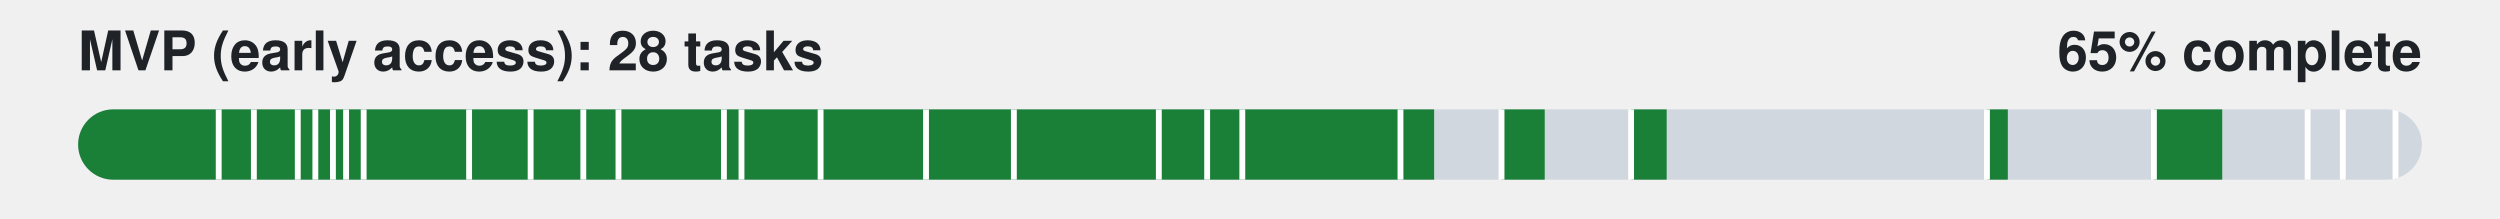
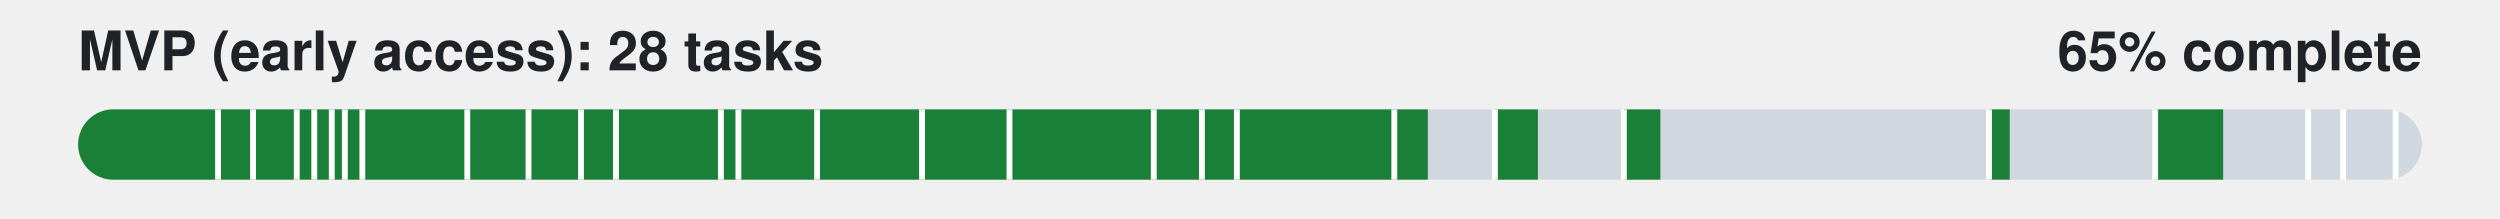
<svg xmlns="http://www.w3.org/2000/svg" width="640" height="56" viewBox="0 0 640 56" role="img" aria-label="MVP progress: 65% complete across 28 tasks">
  <style>
    text { font: 600 14px -apple-system, BlinkMacSystemFont, "Segoe UI", Helvetica, Arial, sans-serif; fill: #1f2328; }
    .track { fill: #d0d7de; }
    .divider { stroke: #ffffff; stroke-width: 1.5; }
    @media (prefers-color-scheme: dark) { text { fill: #e6edf3; } .track { fill: #30363d; } .divider { stroke: #0d1117; } }
  </style>
  <defs>
    <clipPath id="bar">
      <rect x="20" y="28" width="600" height="18" rx="9" />
    </clipPath>
  </defs>
  <text x="20" y="18">MVP (early access): 28 tasks</text>
  <text x="620" y="18" text-anchor="end">65% complete</text>
  <g clip-path="url(#bar)">
    <rect class="track" x="20" y="28" width="600" height="18" />
-     <rect x="20.00" y="28" width="35.99" height="18" fill="#1a7f37" />
-     <rect x="55.99" y="28" width="9.00" height="18" fill="#1a7f37" />
-     <line class="divider" x1="55.99" y1="28" x2="55.99" y2="46" />
-     <rect x="64.99" y="28" width="11.25" height="18" fill="#1a7f37" />
-     <line class="divider" x1="64.99" y1="28" x2="64.99" y2="46" />
-     <rect x="76.23" y="28" width="4.50" height="18" fill="#1a7f37" />
-     <line class="divider" x1="76.23" y1="28" x2="76.23" y2="46" />
-     <rect x="80.73" y="28" width="4.50" height="18" fill="#1a7f37" />
-     <line class="divider" x1="80.73" y1="28" x2="80.73" y2="46" />
-     <rect x="85.23" y="28" width="3.37" height="18" fill="#1a7f37" />
-     <line class="divider" x1="85.23" y1="28" x2="85.23" y2="46" />
-     <rect x="88.60" y="28" width="4.50" height="18" fill="#1a7f37" />
-     <line class="divider" x1="88.60" y1="28" x2="88.60" y2="46" />
-     <rect x="93.10" y="28" width="26.99" height="18" fill="#1a7f37" />
-     <line class="divider" x1="93.10" y1="28" x2="93.10" y2="46" />
-     <rect x="120.09" y="28" width="15.75" height="18" fill="#1a7f37" />
-     <line class="divider" x1="120.09" y1="28" x2="120.09" y2="46" />
-     <rect x="135.84" y="28" width="13.50" height="18" fill="#1a7f37" />
-     <line class="divider" x1="135.84" y1="28" x2="135.84" y2="46" />
-     <rect x="149.33" y="28" width="9.00" height="18" fill="#1a7f37" />
-     <line class="divider" x1="149.33" y1="28" x2="149.33" y2="46" />
-     <rect x="158.33" y="28" width="26.99" height="18" fill="#1a7f37" />
-     <line class="divider" x1="158.33" y1="28" x2="158.33" y2="46" />
-     <rect x="185.32" y="28" width="4.50" height="18" fill="#1a7f37" />
-     <line class="divider" x1="185.32" y1="28" x2="185.32" y2="46" />
-     <rect x="189.82" y="28" width="20.24" height="18" fill="#1a7f37" />
-     <line class="divider" x1="189.82" y1="28" x2="189.82" y2="46" />
-     <rect x="210.07" y="28" width="26.99" height="18" fill="#1a7f37" />
-     <line class="divider" x1="210.07" y1="28" x2="210.07" y2="46" />
-     <rect x="237.06" y="28" width="22.49" height="18" fill="#1a7f37" />
-     <line class="divider" x1="237.06" y1="28" x2="237.06" y2="46" />
-     <rect x="259.55" y="28" width="37.11" height="18" fill="#1a7f37" />
-     <line class="divider" x1="259.55" y1="28" x2="259.55" y2="46" />
-     <rect x="296.66" y="28" width="12.37" height="18" fill="#1a7f37" />
-     <line class="divider" x1="296.66" y1="28" x2="296.66" y2="46" />
-     <rect x="309.03" y="28" width="9.00" height="18" fill="#1a7f37" />
-     <line class="divider" x1="309.03" y1="28" x2="309.03" y2="46" />
-     <rect x="318.03" y="28" width="40.49" height="18" fill="#1a7f37" />
-     <line class="divider" x1="318.03" y1="28" x2="318.03" y2="46" />
-     <rect x="358.52" y="28" width="8.62" height="18" fill="#1a7f37" />
-     <line class="divider" x1="358.52" y1="28" x2="358.52" y2="46" />
-     <rect x="384.39" y="28" width="11.06" height="18" fill="#1a7f37" />
-     <line class="divider" x1="384.39" y1="28" x2="384.39" y2="46" />
-     <rect x="417.56" y="28" width="9.11" height="18" fill="#1a7f37" />
-     <line class="divider" x1="417.56" y1="28" x2="417.56" y2="46" />
-     <rect x="508.66" y="28" width="5.34" height="18" fill="#1a7f37" />
-     <line class="divider" x1="508.66" y1="28" x2="508.66" y2="46" />
-     <rect x="551.40" y="28" width="17.49" height="18" fill="#1a7f37" />
-     <line class="divider" x1="551.40" y1="28" x2="551.40" y2="46" />
-     <rect x="590.76" y="28" width="0.00" height="18" fill="#1a7f37" />
-     <line class="divider" x1="590.76" y1="28" x2="590.76" y2="46" />
-     <rect x="599.76" y="28" width="0.00" height="18" fill="#1a7f37" />
-     <line class="divider" x1="599.76" y1="28" x2="599.76" y2="46" />
-     <rect x="613.25" y="28" width="0.00" height="18" fill="#1a7f37" />
-     <line class="divider" x1="613.25" y1="28" x2="613.25" y2="46" />
+     <rect x="20.00" y="28" width="35.82" height="18" fill="#1a7f37" />
+     <rect x="55.82" y="28" width="8.96" height="18" fill="#1a7f37" />
+     <line class="divider" x1="55.82" y1="28" x2="55.82" y2="46" />
+     <rect x="64.78" y="28" width="11.19" height="18" fill="#1a7f37" />
+     <line class="divider" x1="64.78" y1="28" x2="64.78" y2="46" />
+     <rect x="75.97" y="28" width="4.48" height="18" fill="#1a7f37" />
+     <line class="divider" x1="75.97" y1="28" x2="75.97" y2="46" />
+     <rect x="80.45" y="28" width="4.48" height="18" fill="#1a7f37" />
+     <line class="divider" x1="80.45" y1="28" x2="80.45" y2="46" />
+     <rect x="84.93" y="28" width="3.36" height="18" fill="#1a7f37" />
+     <line class="divider" x1="84.93" y1="28" x2="84.93" y2="46" />
+     <rect x="88.28" y="28" width="4.48" height="18" fill="#1a7f37" />
+     <line class="divider" x1="88.28" y1="28" x2="88.28" y2="46" />
+     <rect x="92.76" y="28" width="26.87" height="18" fill="#1a7f37" />
+     <line class="divider" x1="92.76" y1="28" x2="92.76" y2="46" />
+     <rect x="119.63" y="28" width="15.67" height="18" fill="#1a7f37" />
+     <line class="divider" x1="119.63" y1="28" x2="119.63" y2="46" />
+     <rect x="135.30" y="28" width="13.43" height="18" fill="#1a7f37" />
+     <line class="divider" x1="135.30" y1="28" x2="135.30" y2="46" />
+     <rect x="148.73" y="28" width="8.96" height="18" fill="#1a7f37" />
+     <line class="divider" x1="148.73" y1="28" x2="148.73" y2="46" />
+     <rect x="157.69" y="28" width="26.87" height="18" fill="#1a7f37" />
+     <line class="divider" x1="157.69" y1="28" x2="157.69" y2="46" />
+     <rect x="184.55" y="28" width="4.48" height="18" fill="#1a7f37" />
+     <line class="divider" x1="184.55" y1="28" x2="184.55" y2="46" />
+     <rect x="189.03" y="28" width="20.15" height="18" fill="#1a7f37" />
+     <line class="divider" x1="189.03" y1="28" x2="189.03" y2="46" />
+     <rect x="209.18" y="28" width="26.87" height="18" fill="#1a7f37" />
+     <line class="divider" x1="209.18" y1="28" x2="209.18" y2="46" />
+     <rect x="236.04" y="28" width="22.39" height="18" fill="#1a7f37" />
+     <line class="divider" x1="236.04" y1="28" x2="236.04" y2="46" />
+     <rect x="258.43" y="28" width="36.94" height="18" fill="#1a7f37" />
+     <line class="divider" x1="258.43" y1="28" x2="258.43" y2="46" />
+     <rect x="295.37" y="28" width="12.31" height="18" fill="#1a7f37" />
+     <line class="divider" x1="295.37" y1="28" x2="295.37" y2="46" />
+     <rect x="307.69" y="28" width="8.96" height="18" fill="#1a7f37" />
+     <line class="divider" x1="307.69" y1="28" x2="307.69" y2="46" />
+     <rect x="316.64" y="28" width="40.30" height="18" fill="#1a7f37" />
+     <line class="divider" x1="316.64" y1="28" x2="316.64" y2="46" />
+     <rect x="356.94" y="28" width="8.58" height="18" fill="#1a7f37" />
+     <line class="divider" x1="356.94" y1="28" x2="356.94" y2="46" />
+     <rect x="382.69" y="28" width="11.01" height="18" fill="#1a7f37" />
+     <line class="divider" x1="382.69" y1="28" x2="382.69" y2="46" />
+     <rect x="415.71" y="28" width="9.35" height="18" fill="#1a7f37" />
+     <line class="divider" x1="415.71" y1="28" x2="415.71" y2="46" />
+     <rect x="509.18" y="28" width="5.32" height="18" fill="#1a7f37" />
+     <line class="divider" x1="509.18" y1="28" x2="509.18" y2="46" />
+     <rect x="551.72" y="28" width="17.41" height="18" fill="#1a7f37" />
+     <line class="divider" x1="551.72" y1="28" x2="551.72" y2="46" />
+     <rect x="590.90" y="28" width="0.00" height="18" fill="#1a7f37" />
+     <line class="divider" x1="590.90" y1="28" x2="590.90" y2="46" />
+     <rect x="599.85" y="28" width="0.00" height="18" fill="#1a7f37" />
+     <line class="divider" x1="599.85" y1="28" x2="599.85" y2="46" />
+     <rect x="613.28" y="28" width="0.00" height="18" fill="#1a7f37" />
+     <line class="divider" x1="613.28" y1="28" x2="613.28" y2="46" />
  </g>
</svg>
